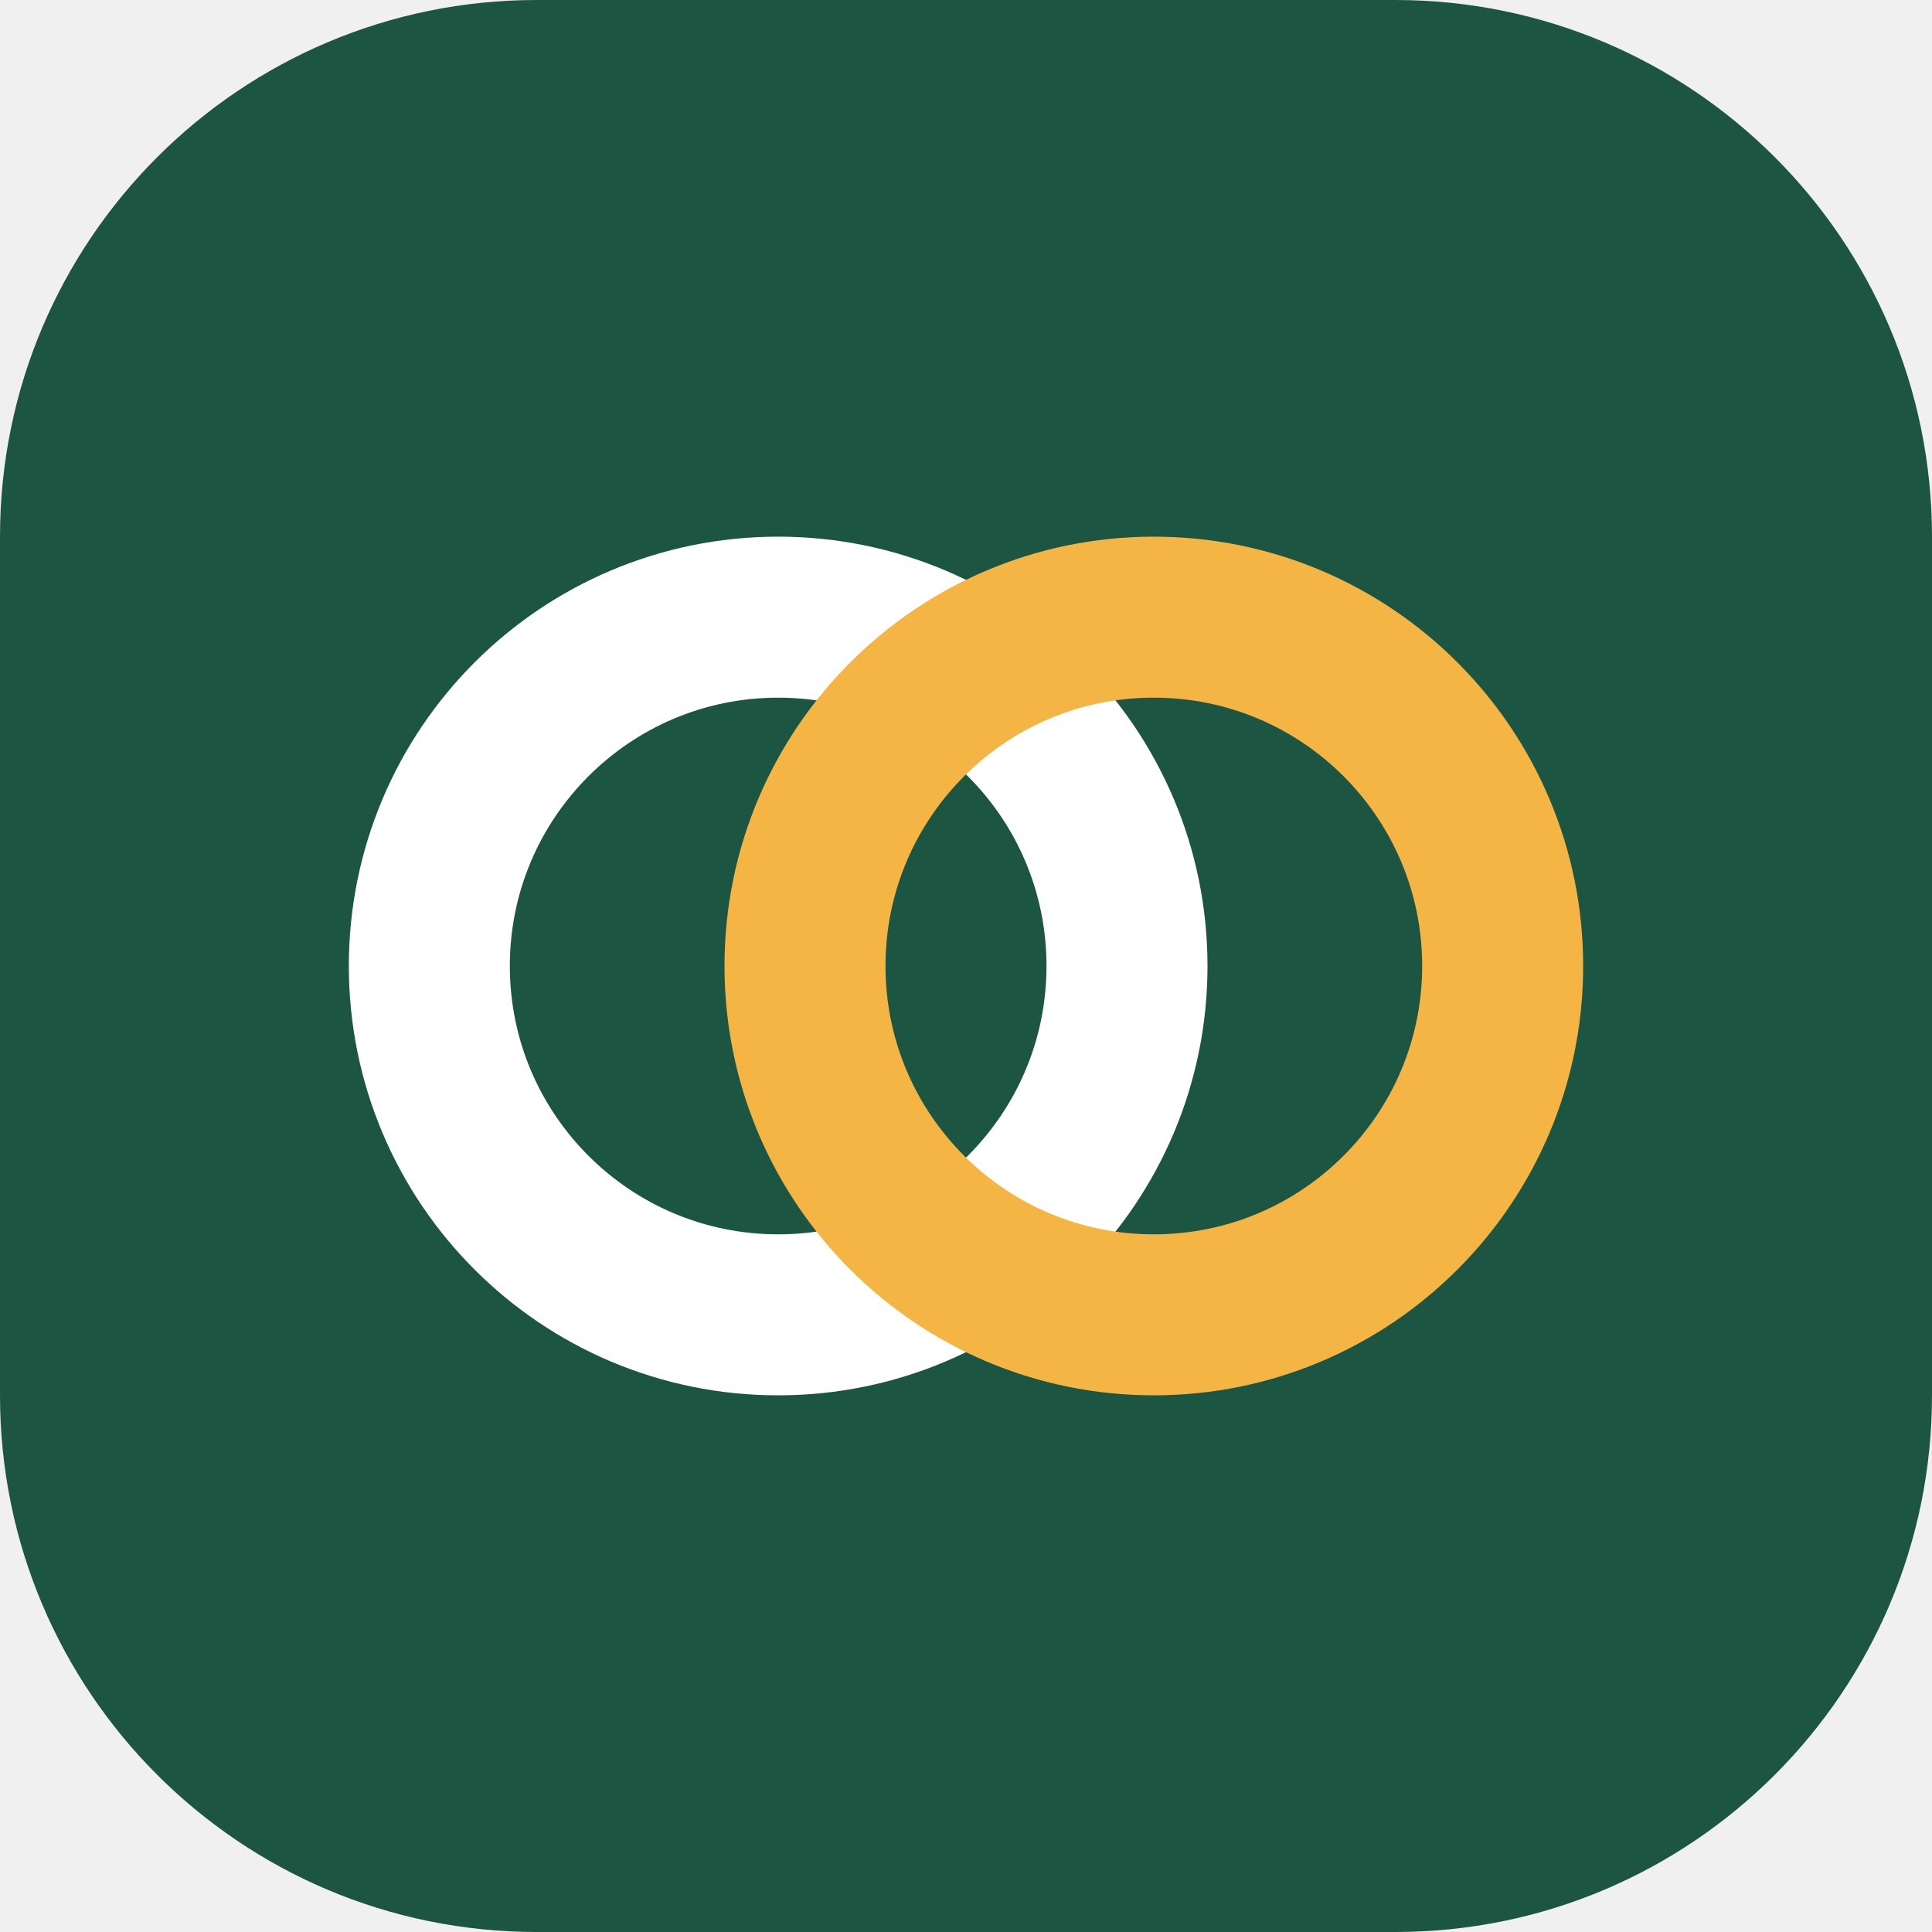
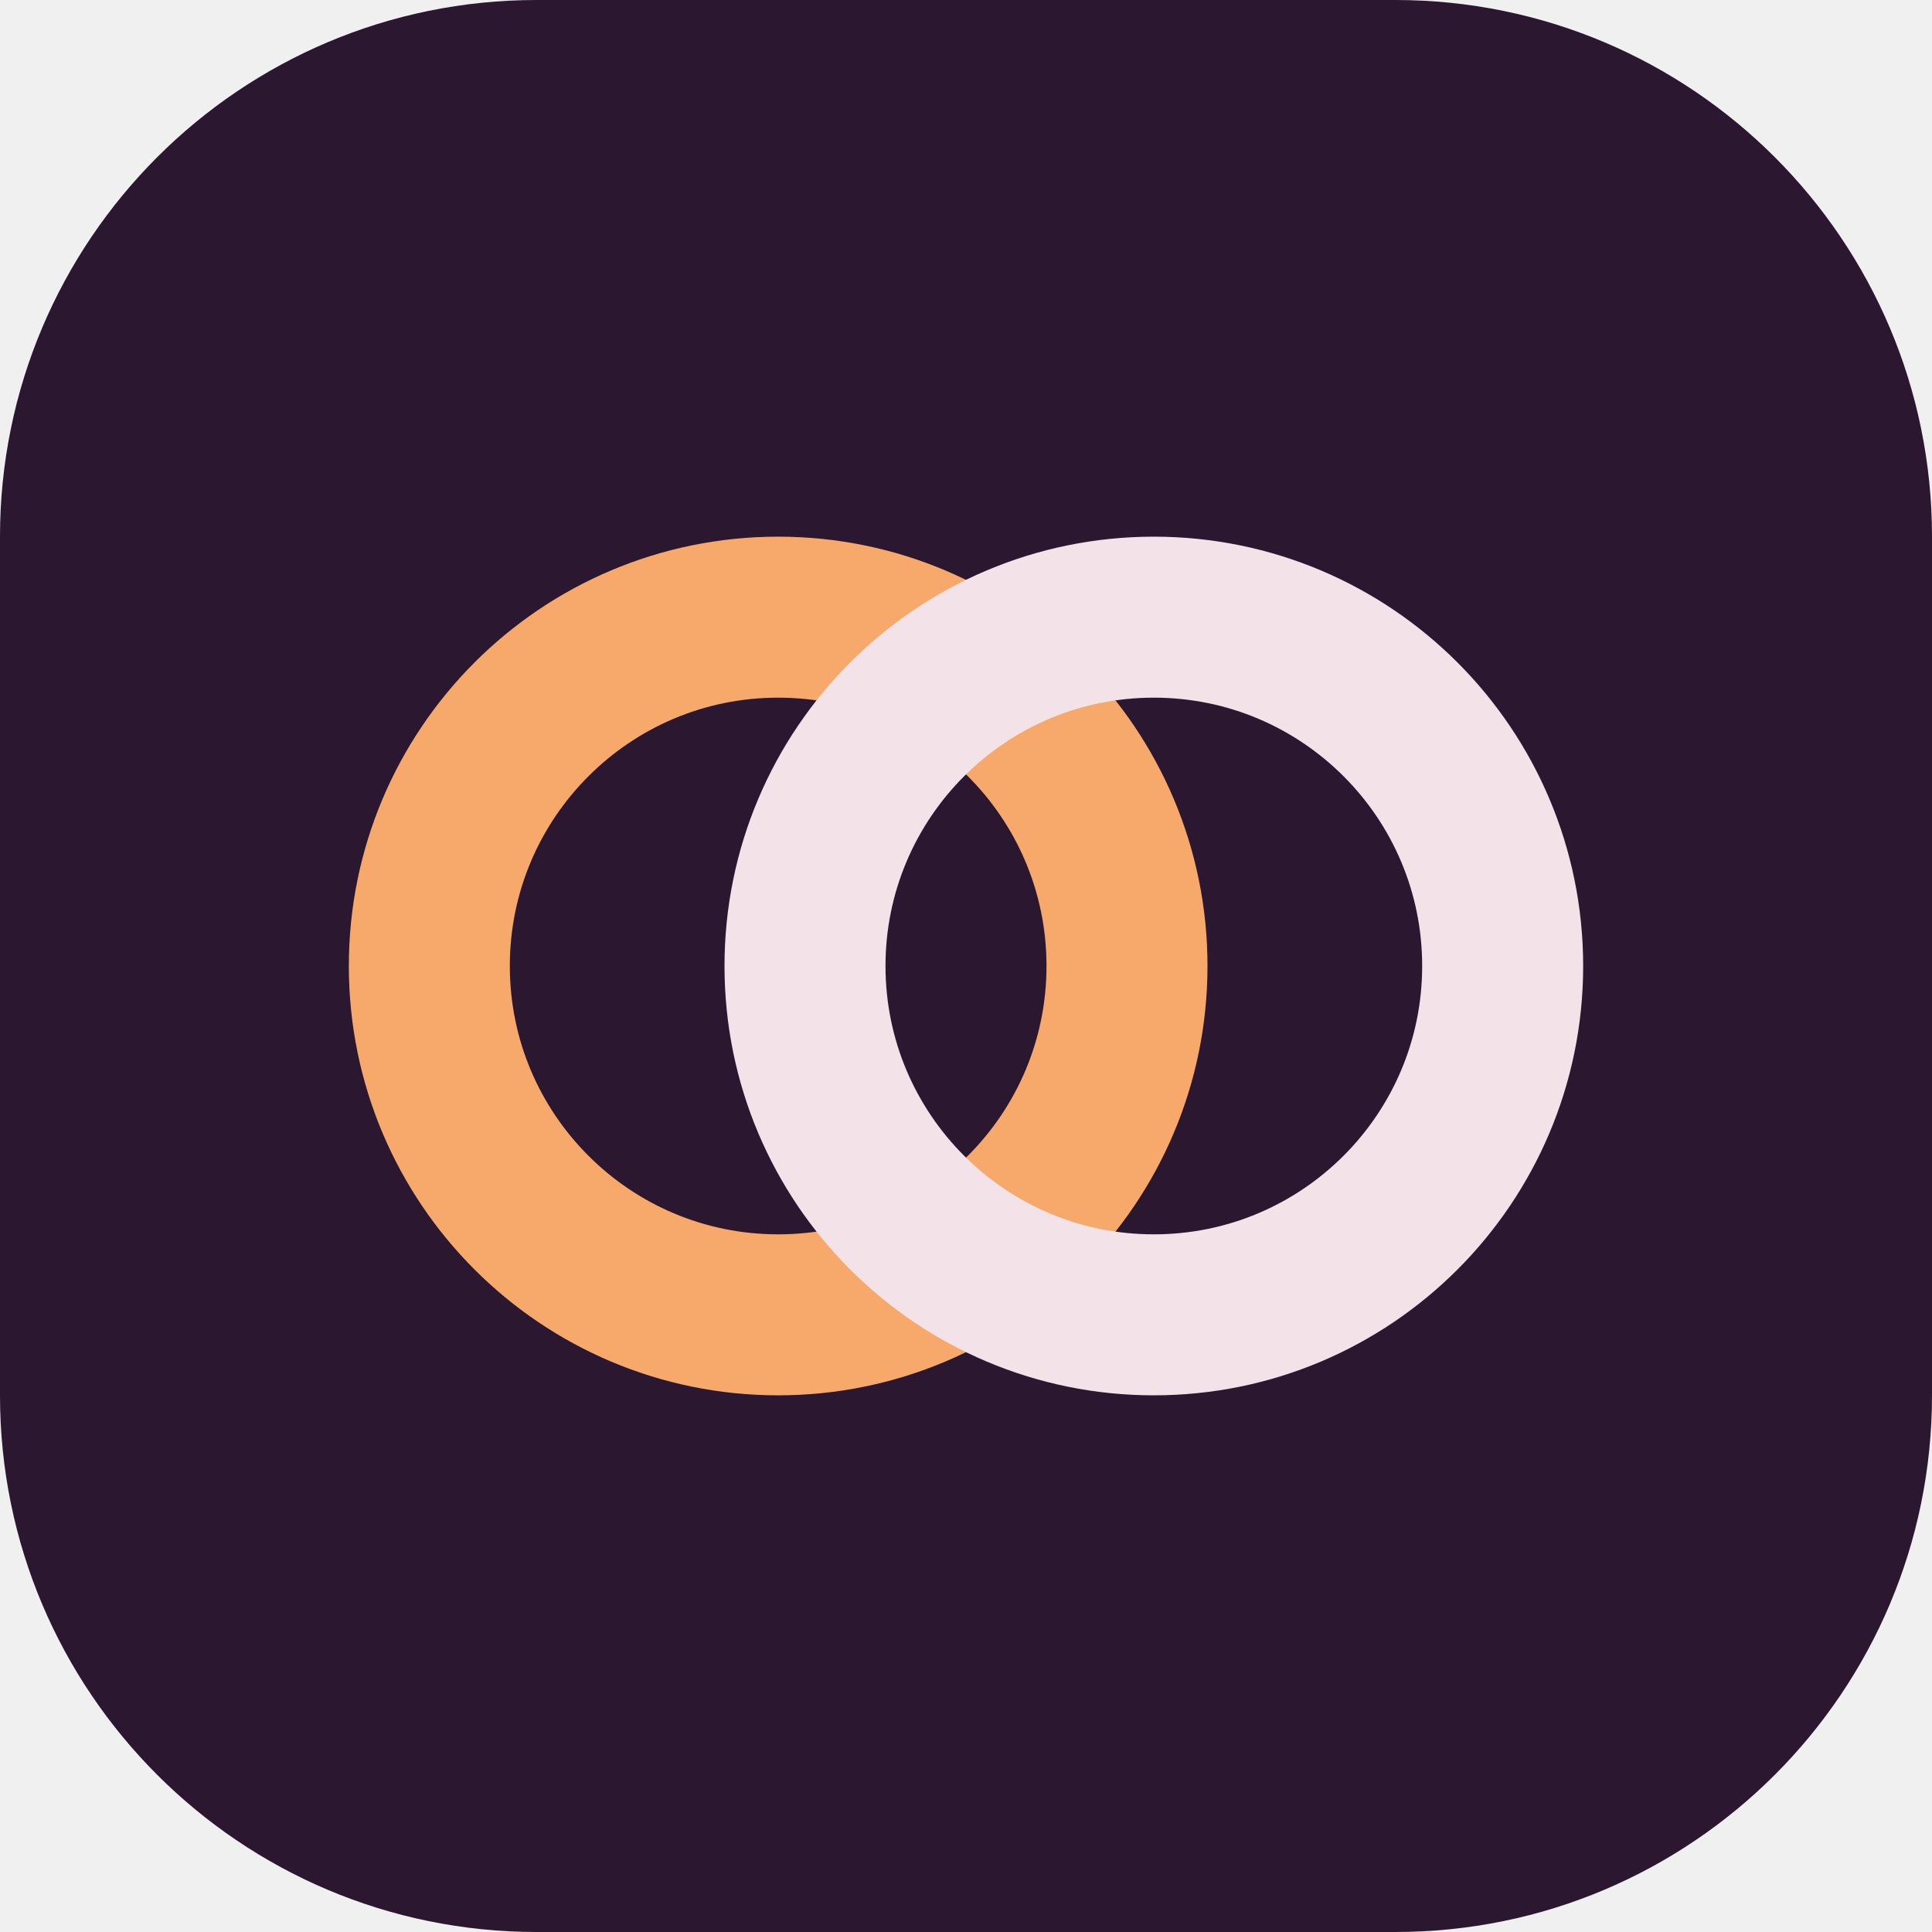
<svg xmlns="http://www.w3.org/2000/svg" viewBox="0 0 36 36">
-   <rect width="36" height="36" rx="10" fill="#1c5643" />
-   <circle cx="14.5" cy="18" r="6.5" fill="none" stroke="#ffffff" stroke-width="3" />
-   <circle cx="21.5" cy="18" r="6.5" fill="none" stroke="#f5b544" stroke-width="3" />
+   <rect width="36" height="36" rx="10" fill="#2b1730" />
+   <circle cx="14.5" cy="18" r="6.5" fill="none" stroke="#f7a96b" stroke-width="3" />
+   <circle cx="21.5" cy="18" r="6.5" fill="none" stroke="#f3e3e8" stroke-width="3" />
</svg>
